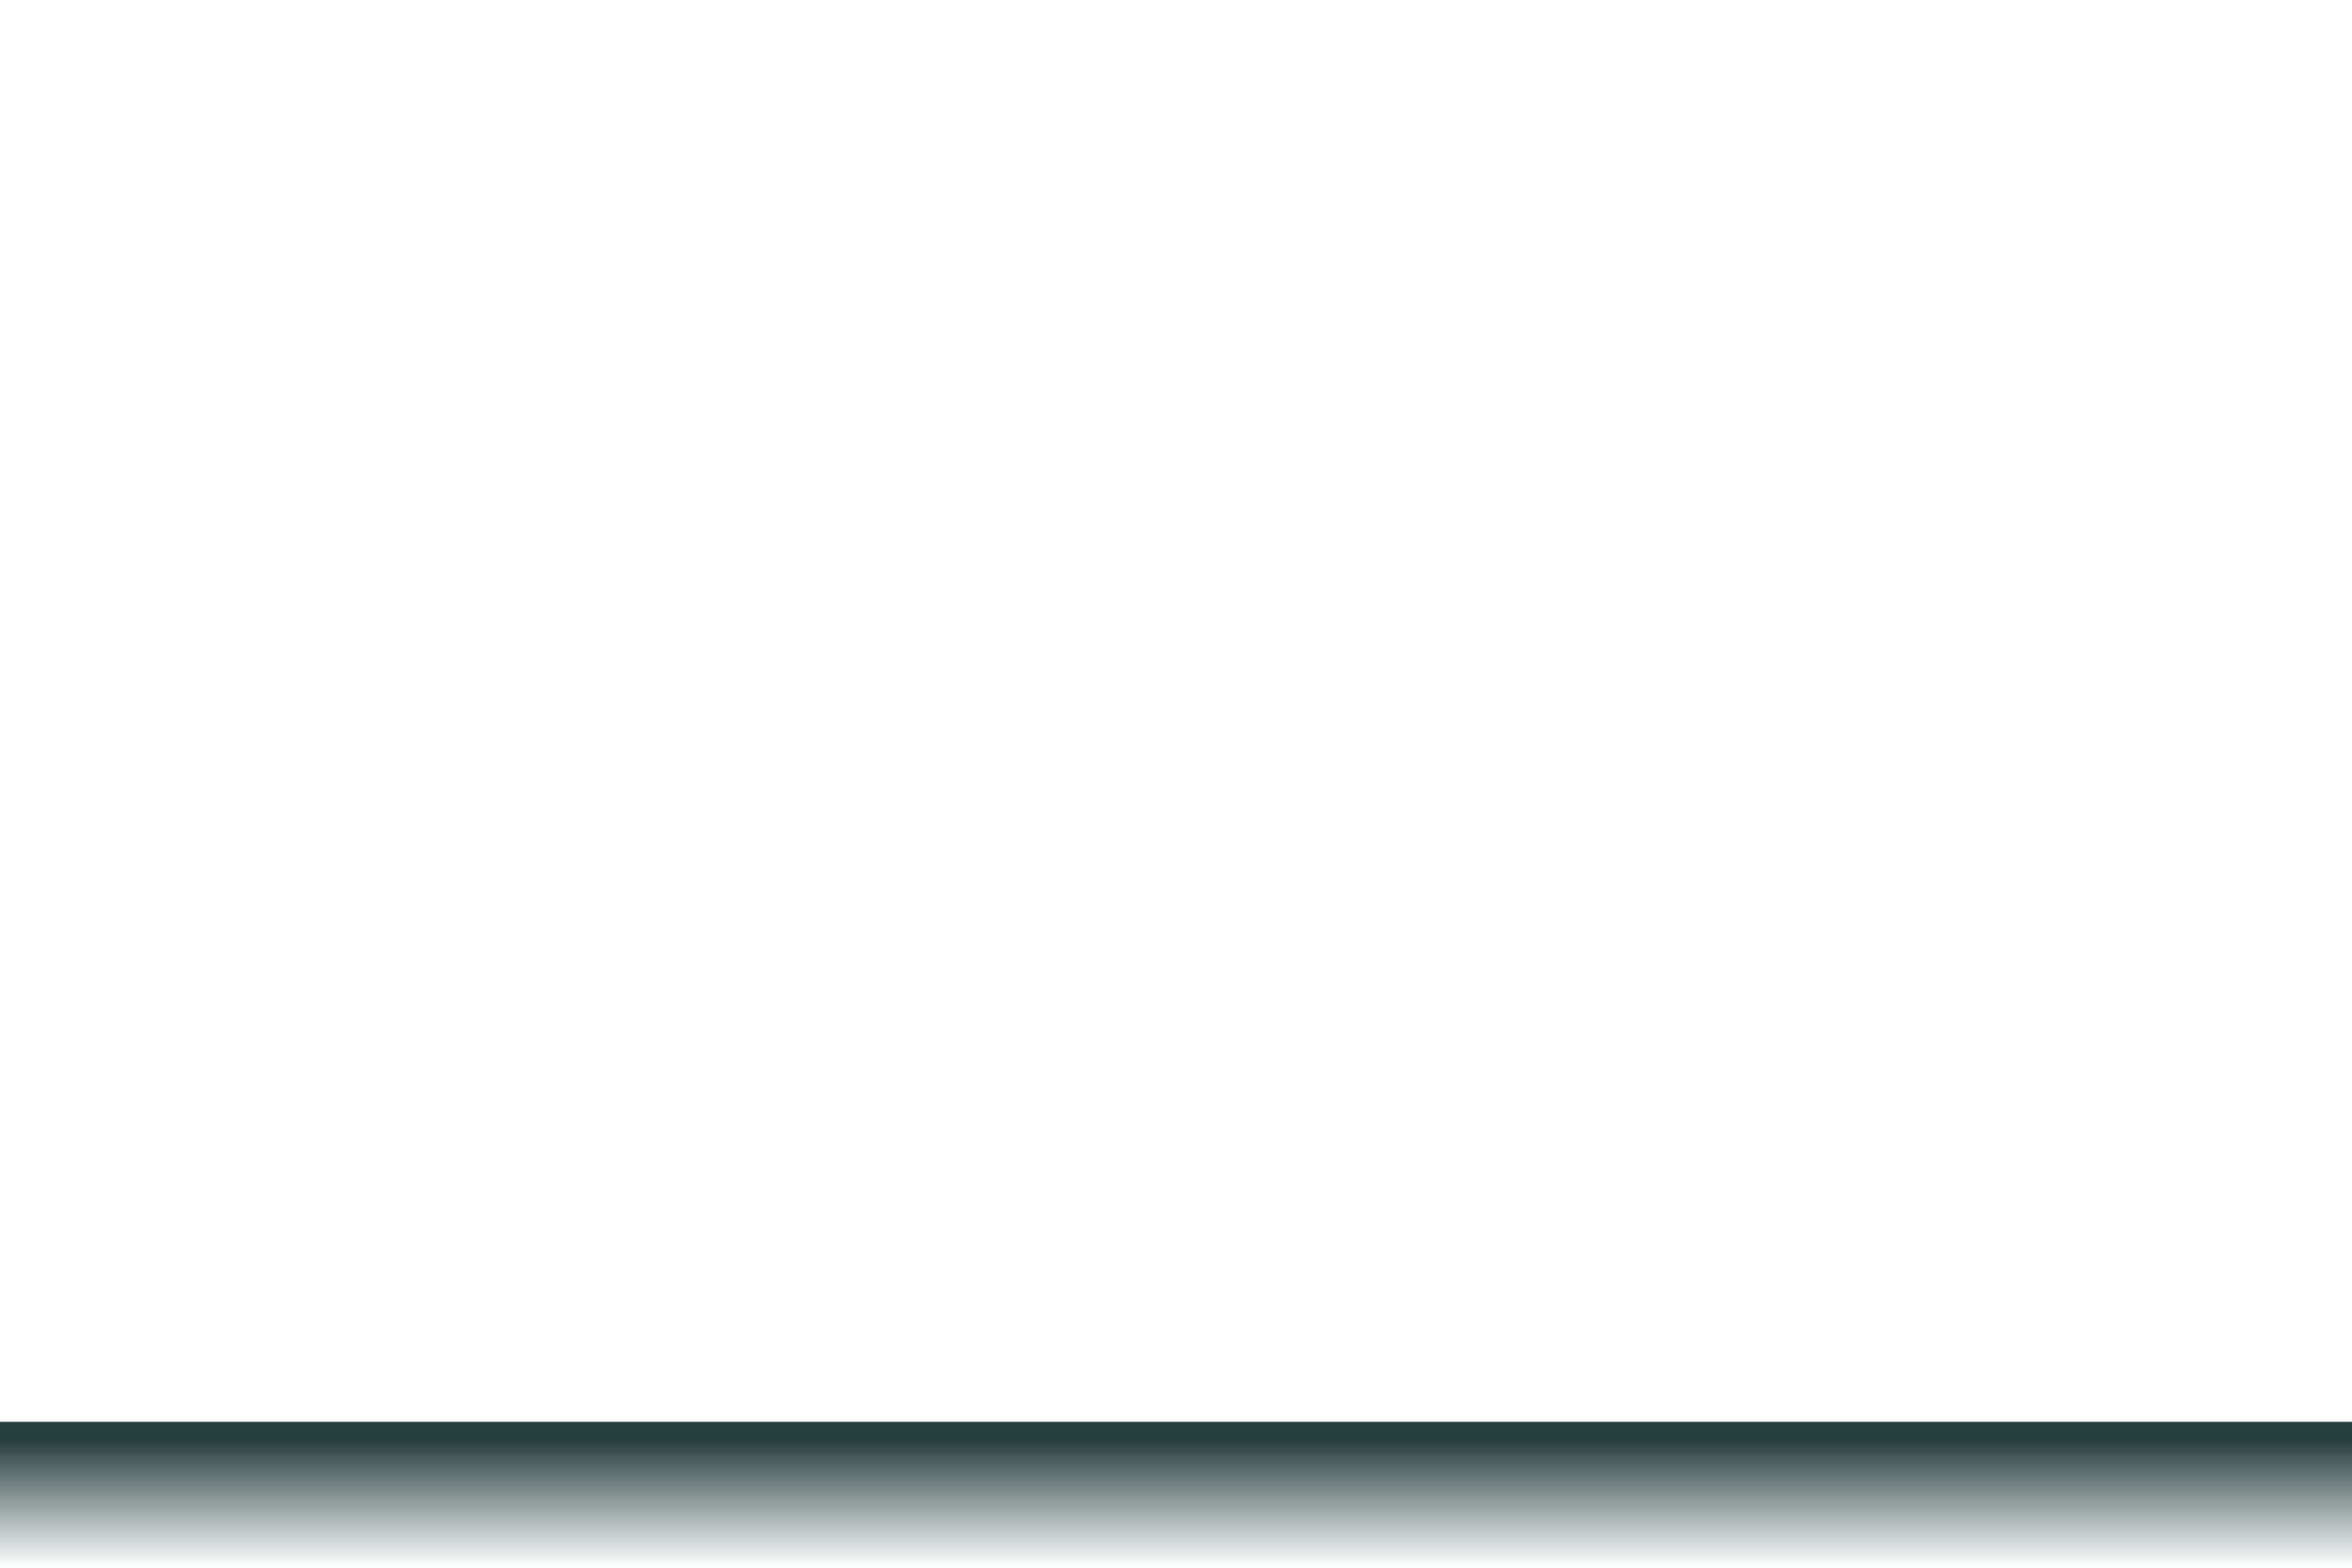
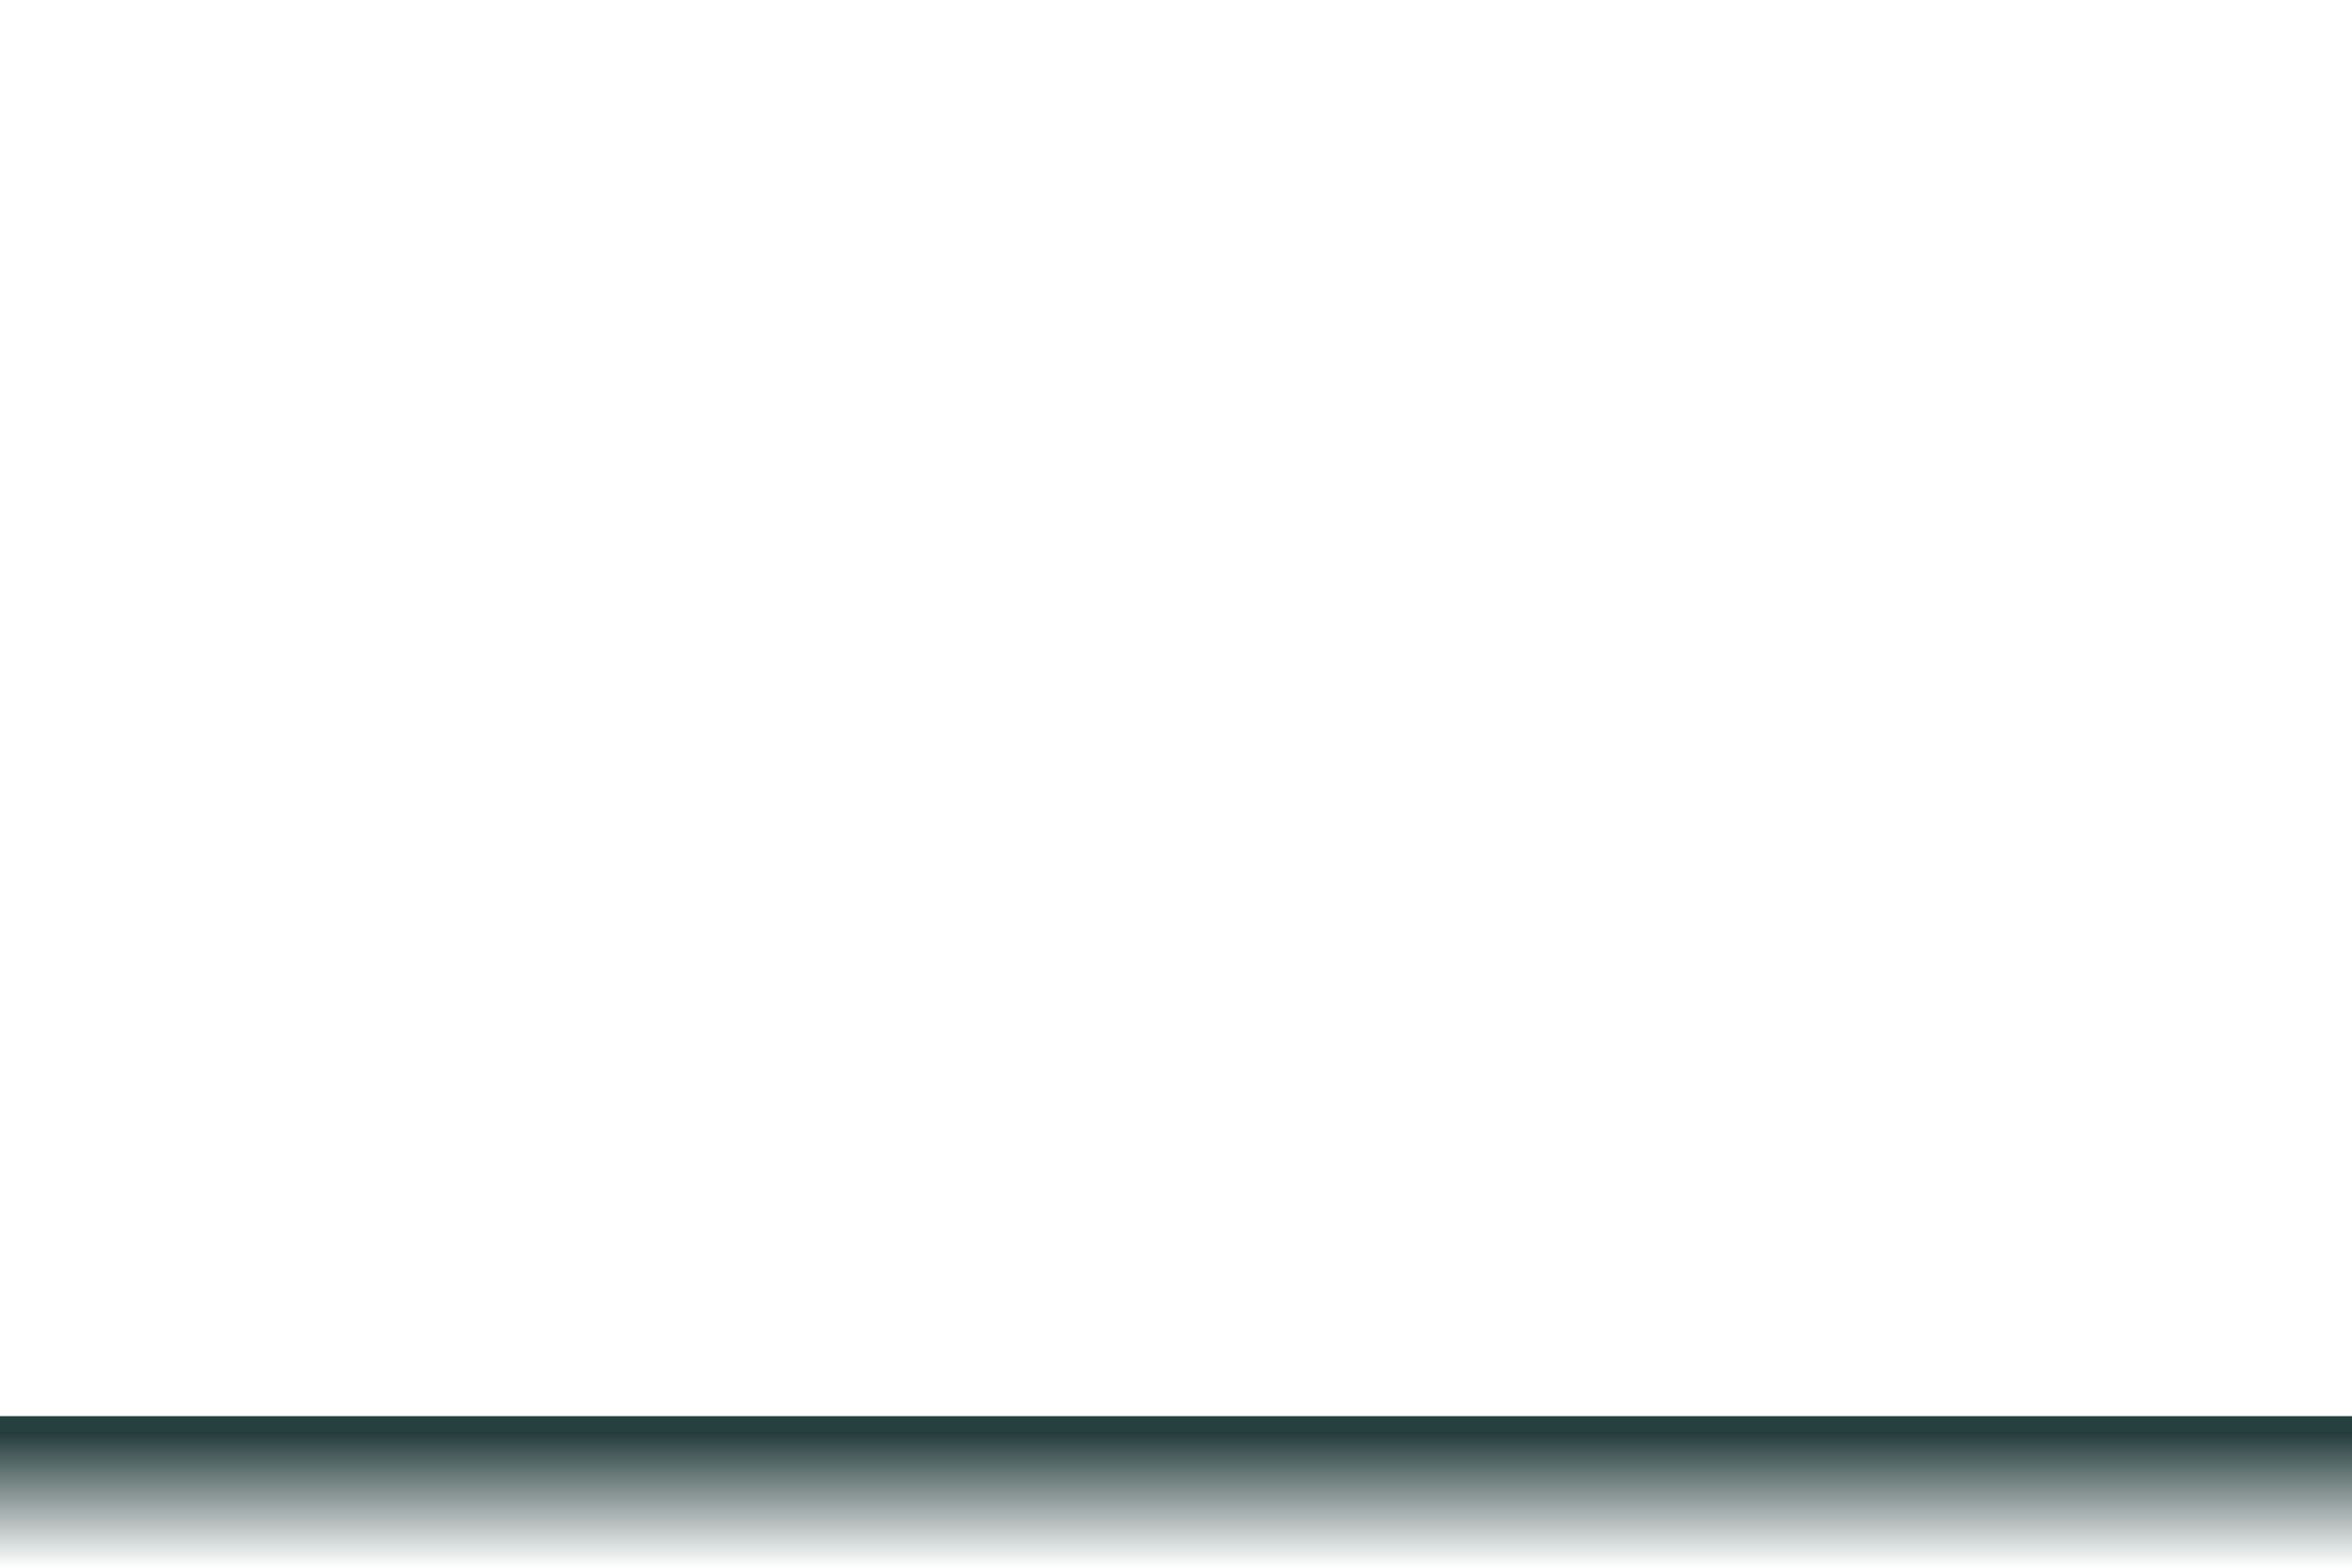
- <svg xmlns="http://www.w3.org/2000/svg" viewBox="0 0 451.5 301">
-   <style>g{transform-box:view-box;transform-origin:0 0}@keyframes m0{0%,90%,100%{transform:translate(240px,292px) scale(1,1);opacity:0.9}40%,50%{transform:translate(240px,292px) scale(1.08,1);opacity:0.9}}.m0{animation:m0 2.4s cubic-bezier(.45,0,.55,1) infinite}@keyframes m1{0%,90%,100%{transform:translate(240px,198.8px);}40%,50%{transform:translate(240px,190px);}}.m1{animation:m1 2.4s cubic-bezier(.45,0,.55,1) infinite}@keyframes m2{0%{transform:translate(0px,0px) rotate(102.58deg)}5%{transform:translate(0px,0px) rotate(102.59deg)}10%{transform:translate(0px,0px) rotate(102.61deg)}15%{transform:translate(0px,0px) rotate(102.65deg)}20%{transform:translate(0px,0px) rotate(102.7deg)}25%{transform:translate(0px,0px) rotate(102.74deg)}30%{transform:translate(0px,0px) rotate(102.78deg)}35%{transform:translate(0px,0px) rotate(102.8deg)}40%{transform:translate(0px,0px) rotate(102.8deg)}50%{transform:translate(0px,0px) rotate(102.8deg)}55%{transform:translate(0px,0px) rotate(102.8deg)}60%{transform:translate(0px,0px) rotate(102.78deg)}65%{transform:translate(0px,0px) rotate(102.74deg)}70%{transform:translate(0px,0px) rotate(102.7deg)}75%{transform:translate(0px,0px) rotate(102.65deg)}80%{transform:translate(0px,0px) rotate(102.61deg)}85%{transform:translate(0px,0px) rotate(102.59deg)}90%{transform:translate(0px,0px) rotate(102.58deg)}100%{transform:translate(0px,0px) rotate(102.58deg)}}.m2{animation:m2 2.4s linear infinite}@keyframes m3{0%{transform:scale(1,1)}5%{transform:scale(1,1)}10%{transform:scale(1,1)}15%{transform:scale(1,1)}20%{transform:scale(0.99,1)}25%{transform:scale(0.99,1)}30%{transform:scale(0.99,1)}35%{transform:scale(0.98,1)}40%{transform:scale(0.98,1)}50%{transform:scale(0.98,1)}55%{transform:scale(0.98,1)}60%{transform:scale(0.99,1)}65%{transform:scale(0.99,1)}70%{transform:scale(0.99,1)}75%{transform:scale(1,1)}80%{transform:scale(1,1)}85%{transform:scale(1,1)}90%{transform:scale(1,1)}100%{transform:scale(1,1)}}.m3{animation:m3 2.4s linear infinite}@keyframes m4{0%{transform:translate(45.9px,0px) rotate(-10.22deg)}5%{transform:translate(45.88px,0px) rotate(-10.24deg)}10%{transform:translate(45.81px,0px) rotate(-10.3deg)}15%{transform:translate(45.68px,0px) rotate(-10.41deg)}20%{transform:translate(45.51px,0px) rotate(-10.54deg)}25%{transform:translate(45.34px,0px) rotate(-10.67deg)}30%{transform:translate(45.22px,0px) rotate(-10.76deg)}35%{transform:translate(45.14px,0px) rotate(-10.81deg)}40%{transform:translate(45.12px,0px) rotate(-10.83deg)}50%{transform:translate(45.12px,0px) rotate(-10.83deg)}55%{transform:translate(45.14px,0px) rotate(-10.81deg)}60%{transform:translate(45.22px,0px) rotate(-10.76deg)}65%{transform:translate(45.34px,0px) rotate(-10.67deg)}70%{transform:translate(45.51px,0px) rotate(-10.54deg)}75%{transform:translate(45.68px,0px) rotate(-10.41deg)}80%{transform:translate(45.81px,0px) rotate(-10.3deg)}85%{transform:translate(45.88px,0px) rotate(-10.24deg)}90%{transform:translate(45.9px,0px) rotate(-10.22deg)}100%{transform:translate(45.9px,0px) rotate(-10.22deg)}}.m4{animation:m4 2.4s linear infinite}@keyframes m5{0%{transform:scale(0.83,1)}5%{transform:scale(0.84,1)}10%{transform:scale(0.85,1)}15%{transform:scale(0.88,1)}20%{transform:scale(0.92,1)}25%{transform:scale(0.95,1)}30%{transform:scale(0.98,1)}35%{transform:scale(1,1)}40%{transform:scale(1,1)}50%{transform:scale(1,1)}55%{transform:scale(1,1)}60%{transform:scale(0.98,1)}65%{transform:scale(0.95,1)}70%{transform:scale(0.92,1)}75%{transform:scale(0.88,1)}80%{transform:scale(0.85,1)}85%{transform:scale(0.84,1)}90%{transform:scale(0.83,1)}100%{transform:scale(0.83,1)}}.m5{animation:m5 2.4s linear infinite}@keyframes m6{0%{transform:translate(48.44px,0px) rotate(-92.37deg)}5%{transform:translate(48.71px,0px) rotate(-92.35deg)}10%{transform:translate(49.59px,0px) rotate(-92.31deg)}15%{transform:translate(51.16px,0px) rotate(-92.24deg)}20%{transform:translate(53.24px,0px) rotate(-92.15deg)}25%{transform:translate(55.31px,0px) rotate(-92.07deg)}30%{transform:translate(56.88px,0px) rotate(-92.01deg)}35%{transform:translate(57.77px,0px) rotate(-91.98deg)}40%{transform:translate(58.03px,0px) rotate(-91.97deg)}50%{transform:translate(58.03px,0px) rotate(-91.97deg)}55%{transform:translate(57.77px,0px) rotate(-91.98deg)}60%{transform:translate(56.88px,0px) rotate(-92.01deg)}65%{transform:translate(55.31px,0px) rotate(-92.07deg)}70%{transform:translate(53.24px,0px) rotate(-92.15deg)}75%{transform:translate(51.16px,0px) rotate(-92.24deg)}80%{transform:translate(49.59px,0px) rotate(-92.31deg)}85%{transform:translate(48.71px,0px) rotate(-92.35deg)}90%{transform:translate(48.44px,0px) rotate(-92.37deg)}100%{transform:translate(48.44px,0px) rotate(-92.37deg)}}.m6{animation:m6 2.4s linear infinite}@keyframes m7{0%,90%,100%{transform:translate(240px,198.8px) rotate(-90deg);}40%,50%{transform:translate(240px,190px) rotate(-90deg);}}.m7{animation:m7 2.4s cubic-bezier(.45,0,.55,1) infinite}@keyframes m8{0%,90%,100%{transform:translate(74.8px,0px) rotate(90deg);}40%,50%{transform:translate(78px,0px) rotate(90deg);}}.m8{animation:m8 2.4s cubic-bezier(.45,0,.55,1) infinite}@keyframes m9{0%,90%,100%{transform:translate(0px,0px) rotate(135deg);}40%,50%{transform:translate(0px,0px) rotate(217.87deg);}}.m9{animation:m9 2.4s cubic-bezier(.45,0,.55,1) infinite}@keyframes m10{0%,90%,100%{transform:scale(1.03,1);}40%,50%{transform:scale(0.97,1);}}.m10{animation:m10 2.4s cubic-bezier(.45,0,.55,1) infinite}@keyframes m11{0%,90%,100%{transform:translate(48.08px,0px) rotate(135deg);}40%,50%{transform:translate(45.61px,0px) rotate(49.26deg);}}.m11{animation:m11 2.4s cubic-bezier(.45,0,.55,1) infinite}@keyframes m12{0%,90%,100%{transform:scale(0.82,1);}40%,50%{transform:scale(1.18,1);}}.m12{animation:m12 2.4s cubic-bezier(.45,0,.55,1) infinite}@keyframes m13{0%,90%,100%{transform:translate(28px,0px) rotate(-270deg);}40%,50%{transform:translate(40.05px,0px) rotate(-267.14deg);}}.m13{animation:m13 2.4s cubic-bezier(.45,0,.55,1) infinite}@keyframes m14{0%,90%,100%{transform:scale(0.98,1);}40%,50%{transform:scale(1.02,1);}}.m14{animation:m14 2.4s cubic-bezier(.45,0,.55,1) infinite}@keyframes m15{0%{transform:translate(0px,0px) rotate(77.42deg)}5%{transform:translate(0px,0px) rotate(77.41deg)}10%{transform:translate(0px,0px) rotate(77.39deg)}15%{transform:translate(0px,0px) rotate(77.35deg)}20%{transform:translate(0px,0px) rotate(77.3deg)}25%{transform:translate(0px,0px) rotate(77.26deg)}30%{transform:translate(0px,0px) rotate(77.22deg)}35%{transform:translate(0px,0px) rotate(77.2deg)}40%{transform:translate(0px,0px) rotate(77.2deg)}50%{transform:translate(0px,0px) rotate(77.2deg)}55%{transform:translate(0px,0px) rotate(77.2deg)}60%{transform:translate(0px,0px) rotate(77.22deg)}65%{transform:translate(0px,0px) rotate(77.26deg)}70%{transform:translate(0px,0px) rotate(77.3deg)}75%{transform:translate(0px,0px) rotate(77.35deg)}80%{transform:translate(0px,0px) rotate(77.39deg)}85%{transform:translate(0px,0px) rotate(77.41deg)}90%{transform:translate(0px,0px) rotate(77.42deg)}100%{transform:translate(0px,0px) rotate(77.42deg)}}.m15{animation:m15 2.4s linear infinite}@keyframes m16{0%{transform:scale(1,1)}5%{transform:scale(1,1)}10%{transform:scale(1,1)}15%{transform:scale(1,1)}20%{transform:scale(0.99,1)}25%{transform:scale(0.99,1)}30%{transform:scale(0.99,1)}35%{transform:scale(0.98,1)}40%{transform:scale(0.98,1)}50%{transform:scale(0.98,1)}55%{transform:scale(0.98,1)}60%{transform:scale(0.99,1)}65%{transform:scale(0.99,1)}70%{transform:scale(0.99,1)}75%{transform:scale(1,1)}80%{transform:scale(1,1)}85%{transform:scale(1,1)}90%{transform:scale(1,1)}100%{transform:scale(1,1)}}.m16{animation:m16 2.4s linear infinite}@keyframes m17{0%{transform:translate(45.9px,0px) rotate(10.22deg)}5%{transform:translate(45.88px,0px) rotate(10.24deg)}10%{transform:translate(45.81px,0px) rotate(10.3deg)}15%{transform:translate(45.68px,0px) rotate(10.41deg)}20%{transform:translate(45.51px,0px) rotate(10.54deg)}25%{transform:translate(45.34px,0px) rotate(10.67deg)}30%{transform:translate(45.22px,0px) rotate(10.76deg)}35%{transform:translate(45.14px,0px) rotate(10.81deg)}40%{transform:translate(45.12px,0px) rotate(10.83deg)}50%{transform:translate(45.12px,0px) rotate(10.83deg)}55%{transform:translate(45.14px,0px) rotate(10.81deg)}60%{transform:translate(45.22px,0px) rotate(10.76deg)}65%{transform:translate(45.34px,0px) rotate(10.67deg)}70%{transform:translate(45.51px,0px) rotate(10.54deg)}75%{transform:translate(45.68px,0px) rotate(10.41deg)}80%{transform:translate(45.81px,0px) rotate(10.3deg)}85%{transform:translate(45.88px,0px) rotate(10.24deg)}90%{transform:translate(45.9px,0px) rotate(10.22deg)}100%{transform:translate(45.9px,0px) rotate(10.22deg)}}.m17{animation:m17 2.4s linear infinite}@keyframes m18{0%{transform:translate(48.44px,0px) rotate(-87.63deg)}5%{transform:translate(48.71px,0px) rotate(-87.65deg)}10%{transform:translate(49.59px,0px) rotate(-87.69deg)}15%{transform:translate(51.16px,0px) rotate(-87.76deg)}20%{transform:translate(53.24px,0px) rotate(-87.85deg)}25%{transform:translate(55.31px,0px) rotate(-87.93deg)}30%{transform:translate(56.88px,0px) rotate(-87.99deg)}35%{transform:translate(57.77px,0px) rotate(-88.02deg)}40%{transform:translate(58.03px,0px) rotate(-88.03deg)}50%{transform:translate(58.03px,0px) rotate(-88.03deg)}55%{transform:translate(57.77px,0px) rotate(-88.02deg)}60%{transform:translate(56.88px,0px) rotate(-87.99deg)}65%{transform:translate(55.31px,0px) rotate(-87.93deg)}70%{transform:translate(53.24px,0px) rotate(-87.85deg)}75%{transform:translate(51.16px,0px) rotate(-87.76deg)}80%{transform:translate(49.59px,0px) rotate(-87.69deg)}85%{transform:translate(48.71px,0px) rotate(-87.65deg)}90%{transform:translate(48.44px,0px) rotate(-87.63deg)}100%{transform:translate(48.44px,0px) rotate(-87.63deg)}}.m18{animation:m18 2.4s linear infinite}@keyframes m19{0%,90%,100%{transform:translate(0px,0px) rotate(45deg);}40%,50%{transform:translate(0px,0px) rotate(-37.87deg);}}.m19{animation:m19 2.4s cubic-bezier(.45,0,.55,1) infinite}@keyframes m20{0%,90%,100%{transform:translate(48.08px,0px) rotate(-135deg);}40%,50%{transform:translate(45.61px,0px) rotate(-49.26deg);}}.m20{animation:m20 2.4s cubic-bezier(.45,0,.55,1) infinite}@keyframes m21{0%,90%,100%{transform:translate(28px,0px) rotate(90deg);}40%,50%{transform:translate(40.05px,0px) rotate(87.14deg);}}.m21{animation:m21 2.4s cubic-bezier(.45,0,.55,1) infinite}@media (prefers-reduced-motion:reduce){*{animation-play-state:paused!important}}</style>
+ <svg xmlns="http://www.w3.org/2000/svg" viewBox="0 0 457.73 305.15">
+   <style>g{transform-box:view-box;transform-origin:0 0}@keyframes m0{0%,90%,100%{transform:translate(240px,292px) scale(1,1);opacity:0.9}40%,50%{transform:translate(240px,292px) scale(1.08,1);opacity:0.9}}.m0{animation:m0 2.4s cubic-bezier(.45,0,.55,1) infinite}@keyframes m1{0%,90%,100%{transform:translate(240px,198.8px)}40%,50%{transform:translate(240px,190px)}}.m1{animation:m1 2.4s cubic-bezier(.45,0,.55,1) infinite}@keyframes m2{0%,90%,100%{transform:rotate(102.58deg)}40%,50%{transform:rotate(102.8deg)}}.m2{animation:m2 2.4s cubic-bezier(.45,0,.55,1) infinite}@keyframes m3{0%,90%,100%{transform:scale(1,1)}40%,50%{transform:scale(0.98,1)}}.m3{animation:m3 2.4s cubic-bezier(.45,0,.55,1) infinite}@keyframes m4{0%,90%,100%{transform:translate(45.9px,0px) rotate(-10.22deg)}40%,50%{transform:translate(45.12px,0px) rotate(-10.83deg)}}.m4{animation:m4 2.4s cubic-bezier(.45,0,.55,1) infinite}@keyframes m5{0%,90%,100%{transform:scale(0.83,1)}40%,50%{transform:scale(1,1)}}.m5{animation:m5 2.4s cubic-bezier(.45,0,.55,1) infinite}@keyframes m6{0%,90%,100%{transform:translate(48.44px,0px) rotate(-92.37deg)}40%,50%{transform:translate(58.03px,0px) rotate(-91.97deg)}}.m6{animation:m6 2.4s cubic-bezier(.45,0,.55,1) infinite}@keyframes m7{0%,90%,100%{transform:translate(240px,198.8px) rotate(-90deg)}40%,50%{transform:translate(240px,190px) rotate(-90deg)}}.m7{animation:m7 2.4s cubic-bezier(.45,0,.55,1) infinite}@keyframes m8{0%,90%,100%{transform:translate(74.8px,0px) rotate(90deg)}40%,50%{transform:translate(78px,0px) rotate(90deg)}}.m8{animation:m8 2.4s cubic-bezier(.45,0,.55,1) infinite}@keyframes m9{0%,90%,100%{transform:rotate(135deg)}40%,50%{transform:rotate(217.87deg)}}.m9{animation:m9 2.4s cubic-bezier(.45,0,.55,1) infinite}@keyframes m10{0%,90%,100%{transform:scale(1,1)}40%{transform:scale(0.95,1);animation-timing-function:linear}50%{transform:scale(0.95,1)}}.m10{animation:m10 2.4s cubic-bezier(.45,0,.55,1) infinite}@keyframes m11{0%,90%,100%{transform:translate(48.08px,0px) rotate(-225deg)}40%{transform:translate(45.61px,0px) rotate(-310.74deg);animation-timing-function:linear}50%{transform:translate(45.61px,0px) rotate(-310.74deg)}}.m11{animation:m11 2.4s cubic-bezier(.45,0,.55,1) infinite}@keyframes m12{0%,90%,100%{transform:scale(0.7,1)}40%,50%{transform:scale(1,1)}}.m12{animation:m12 2.4s cubic-bezier(.45,0,.55,1) infinite}@keyframes m13{0%,90%,100%{transform:translate(28px,0px) rotate(90deg)}40%,50%{transform:translate(40.05px,0px) rotate(92.86deg)}}.m13{animation:m13 2.4s cubic-bezier(.45,0,.55,1) infinite}@keyframes m14{0%,90%,100%{transform:scale(0.96,1)}40%,50%{transform:scale(1,1)}}.m14{animation:m14 2.4s cubic-bezier(.45,0,.55,1) infinite}@keyframes m15{0%,90%,100%{transform:rotate(77.42deg)}40%,50%{transform:rotate(77.2deg)}}.m15{animation:m15 2.4s cubic-bezier(.45,0,.55,1) infinite}@keyframes m16{0%,90%,100%{transform:translate(45.9px,0px) rotate(10.22deg)}40%,50%{transform:translate(45.12px,0px) rotate(10.83deg)}}.m16{animation:m16 2.4s cubic-bezier(.45,0,.55,1) infinite}@keyframes m17{0%,90%,100%{transform:translate(48.44px,0px) rotate(-87.63deg)}40%,50%{transform:translate(58.03px,0px) rotate(-88.03deg)}}.m17{animation:m17 2.4s cubic-bezier(.45,0,.55,1) infinite}@keyframes m18{0%,90%,100%{transform:rotate(45deg)}40%,50%{transform:rotate(-37.87deg)}}.m18{animation:m18 2.4s cubic-bezier(.45,0,.55,1) infinite}@keyframes m19{0%,90%,100%{transform:scale(1,1)}40%,50%{transform:scale(0.95,1)}}.m19{animation:m19 2.4s cubic-bezier(.45,0,.55,1) infinite}@keyframes m20{0%,90%,100%{transform:translate(48.08px,0px) rotate(-135deg)}40%{transform:translate(45.61px,0px) rotate(-49.26deg);animation-timing-function:linear}50%{transform:translate(45.61px,0px) rotate(-49.26deg)}}.m20{animation:m20 2.4s cubic-bezier(.45,0,.55,1) infinite}@keyframes m21{0%,90%,100%{transform:translate(28px,0px) rotate(90deg)}40%{transform:translate(40.05px,0px) rotate(87.14deg);animation-timing-function:linear}50%{transform:translate(40.05px,0px) rotate(87.14deg)}}.m21{animation:m21 2.4s cubic-bezier(.45,0,.55,1) infinite}@media (prefers-reduced-motion:reduce){*{animation-play-state:paused!important}}</style>
  <defs>
    <linearGradient id="tn" x1="0" y1="0" x2="0" y2="1">
      <stop offset="0" stop-color="#061414" />
      <stop offset=".45" stop-color="#1f4a47" />
      <stop offset="1" stop-color="#061414" />
    </linearGradient>
    <linearGradient id="tf" x1="0" y1="0" x2="0" y2="1">
      <stop offset="0" stop-color="#040c0c" />
      <stop offset=".45" stop-color="#102828" />
      <stop offset="1" stop-color="#040c0c" />
    </linearGradient>
    <radialGradient id="hd" cx=".35" cy=".3" r=".75">
      <stop offset="0" stop-color="#2a5a57" />
      <stop offset=".55" stop-color="#0c2020" />
      <stop offset="1" stop-color="#050e0e" />
    </radialGradient>
    <radialGradient id="sh">
      <stop offset="0" stop-color="#000" stop-opacity=".9" />
      <stop offset="1" stop-color="#000" stop-opacity="0" />
    </radialGradient>
    <linearGradient id="fl" x1="0" y1="0" x2="0" y2="1">
      <stop offset="0" stop-color="#16302f" />
      <stop offset="1" stop-color="#16302f" stop-opacity="0" />
    </linearGradient>
  </defs>
-   <g transform="translate(-14.25,-17.5)">
-     <rect x="14.25" y="292" width="451.5" height="26.5" fill="url(#fl)" />
-     <path d="M14.25,292 H465.75" fill="none" stroke="#26403f" stroke-width="3" stroke-linecap="round" stroke-linejoin="round" />
+   <g transform="translate(-11.14,-14.85)">
+     <rect x="11.14" y="292" width="457.73" height="28" fill="url(#fl)" />
+     <path d="M11.14,292 H468.86" fill="none" stroke="#26403f" stroke-width="3" stroke-linecap="round" stroke-linejoin="round" />
    <g class="m0">
      <ellipse rx="52" ry="8" fill="url(#sh)" />
    </g>
    <g class="m1">
      <g class="m2">
        <circle r="9.5" fill="#0b6f66" />
        <g class="m3">
          <path d="M0,0 H45.9" fill="none" stroke="#0b6f66" stroke-width="19" stroke-linecap="butt" stroke-linejoin="round" />
        </g>
        <g class="m4">
          <circle r="9.5" fill="#0b6f66" />
          <g class="m5">
            <path d="M0,0 H58.03" fill="none" stroke="#0b6f66" stroke-width="19" stroke-linecap="butt" stroke-linejoin="round" />
          </g>
          <g class="m6">
            <circle r="9.5" fill="#0b6f66" />
          </g>
        </g>
      </g>
    </g>
    <g class="m1">
      <g class="m2">
        <circle r="5.5" fill="#071313" />
        <g class="m3">
          <rect y="-5.5" width="45.9" height="11" fill="url(#tf)" />
        </g>
        <g class="m4">
          <circle r="5.5" fill="#071313" />
          <g class="m5">
            <rect y="-5.5" width="58.03" height="11" fill="url(#tf)" />
          </g>
          <g class="m6">
            <circle r="5.5" fill="#071313" />
          </g>
        </g>
      </g>
    </g>
    <g class="m7">
      <g class="m8">
        <g class="m9">
          <circle r="9.5" fill="#7a2436" />
          <g class="m10">
-             <path d="M0,0 H46.85" fill="none" stroke="#7a2436" stroke-width="19" stroke-linecap="butt" stroke-linejoin="round" />
+             <path d="M0,0 H48.08" fill="none" stroke="#7a2436" stroke-width="19" stroke-linecap="butt" stroke-linejoin="round" />
          </g>
          <g class="m11">
            <circle r="9.5" fill="#7a2436" />
            <g class="m12">
-               <path d="M0,0 H34.02" fill="none" stroke="#7a2436" stroke-width="19" stroke-linecap="butt" stroke-linejoin="round" />
+               <path d="M0,0 H40.05" fill="none" stroke="#7a2436" stroke-width="19" stroke-linecap="butt" stroke-linejoin="round" />
            </g>
            <g class="m13">
-               <circle r="9.5" fill="#7a2436" />
+               <circle r="11.5" fill="#7a2436" />
            </g>
          </g>
        </g>
      </g>
    </g>
    <g class="m7">
      <g class="m8">
        <g class="m9">
          <circle r="5.5" fill="#071313" />
          <g class="m10">
-             <rect y="-5.5" width="46.85" height="11" fill="url(#tf)" />
+             <rect y="-5.5" width="48.08" height="11" fill="url(#tf)" />
          </g>
          <g class="m11">
            <circle r="5.5" fill="#071313" />
            <g class="m12">
-               <rect y="-5.5" width="34.02" height="11" fill="url(#tf)" />
+               <rect y="-5.5" width="40.05" height="11" fill="url(#tf)" />
            </g>
            <g class="m13">
-               <circle r="5.5" fill="#071313" />
+               <circle r="7.5" fill="#173a38" />
              <g transform="translate(0,0) rotate(0) scale(1,1)">
                <path d="M-12,0 L12,0" fill="none" stroke="#fbbf24" stroke-width="6" stroke-linecap="round" stroke-linejoin="round" />
              </g>
              <g transform="translate(-12,0) rotate(0) scale(1,1)">
                <circle cx="0" cy="0" r="6" fill="#fbbf24" stroke="none" stroke-width="6.3" />
              </g>
              <g transform="translate(12,0) rotate(0) scale(1,1)">
                <circle cx="0" cy="0" r="6" fill="#fbbf24" stroke="none" stroke-width="6.3" />
              </g>
            </g>
          </g>
        </g>
      </g>
    </g>
    <g class="m7">
      <circle r="12.5" fill="#2dd4bf" />
      <g class="m14">
-         <path d="M0,0 H76.4" fill="none" stroke="#2dd4bf" stroke-width="25" stroke-linecap="butt" stroke-linejoin="round" />
+         <path d="M0,0 H78" fill="none" stroke="#2dd4bf" stroke-width="25" stroke-linecap="butt" stroke-linejoin="round" />
      </g>
      <g class="m8">
        <circle r="12.5" fill="#2dd4bf" />
      </g>
    </g>
    <g class="m7">
      <circle r="8.5" fill="#0b1f1f" />
      <g class="m14">
-         <rect y="-8.5" width="76.4" height="17" fill="url(#tn)" />
+         <rect y="-8.5" width="78" height="17" fill="url(#tn)" />
      </g>
      <g class="m8">
        <circle r="8.5" fill="#0b1f1f" />
      </g>
    </g>
    <g class="m7">
      <g class="m8">
-         <g transform="translate(0,0) rotate(-90)">
+         <g transform="rotate(-90)">
          <g transform="translate(28,0) rotate(90)">
            <circle r="19" fill="#2dd4bf" opacity="0.95" />
            <circle r="15" fill="url(#hd)" />
            <path d="M-9.3,-3 H9.3" fill="none" stroke="#a7f3ee" stroke-width="5" stroke-linecap="round" stroke-linejoin="round" />
          </g>
        </g>
      </g>
    </g>
    <g class="m1">
      <g class="m15">
        <circle r="10.5" fill="#2dd4bf" />
+         <g class="m3">
+           <path d="M0,0 H45.9" fill="none" stroke="#2dd4bf" stroke-width="21" stroke-linecap="butt" stroke-linejoin="round" />
+         </g>
        <g class="m16">
-           <path d="M0,0 H45.9" fill="none" stroke="#2dd4bf" stroke-width="21" stroke-linecap="butt" stroke-linejoin="round" />
-         </g>
-         <g class="m17">
          <circle r="10.5" fill="#2dd4bf" />
          <g class="m5">
            <path d="M0,0 H58.03" fill="none" stroke="#2dd4bf" stroke-width="21" stroke-linecap="butt" stroke-linejoin="round" />
          </g>
-           <g class="m18">
+           <g class="m17">
            <circle r="10.5" fill="#2dd4bf" />
          </g>
        </g>
      </g>
    </g>
    <g class="m1">
      <g class="m15">
        <circle r="6.5" fill="#0b1f1f" />
+         <g class="m3">
+           <rect y="-6.5" width="45.9" height="13" fill="url(#tn)" />
+         </g>
        <g class="m16">
-           <rect y="-6.5" width="45.9" height="13" fill="url(#tn)" />
-         </g>
-         <g class="m17">
          <circle r="6.5" fill="#0b1f1f" />
          <g class="m5">
            <rect y="-6.5" width="58.03" height="13" fill="url(#tn)" />
          </g>
-           <g class="m18">
+           <g class="m17">
            <circle r="6.5" fill="#0b1f1f" />
          </g>
        </g>
      </g>
    </g>
    <g class="m7">
      <g class="m8">
-         <g class="m19">
+         <g class="m18">
          <circle r="10.5" fill="#f43f5e" />
-           <g class="m10">
-             <path d="M0,0 H46.85" fill="none" stroke="#f43f5e" stroke-width="21" stroke-linecap="butt" stroke-linejoin="round" />
+           <g class="m19">
+             <path d="M0,0 H48.08" fill="none" stroke="#f43f5e" stroke-width="21" stroke-linecap="butt" stroke-linejoin="round" />
          </g>
          <g class="m20">
            <circle r="10.5" fill="#f43f5e" />
            <g class="m12">
-               <path d="M0,0 H34.02" fill="none" stroke="#f43f5e" stroke-width="21" stroke-linecap="butt" stroke-linejoin="round" />
+               <path d="M0,0 H40.05" fill="none" stroke="#f43f5e" stroke-width="21" stroke-linecap="butt" stroke-linejoin="round" />
            </g>
            <g class="m21">
-               <circle r="10.5" fill="#f43f5e" />
-             </g>
-           </g>
-         </g>
-       </g>
-     </g>
-     <g class="m7">
-       <g class="m8">
-         <g class="m19">
+               <circle r="12.5" fill="#f43f5e" />
+             </g>
+           </g>
+         </g>
+       </g>
+     </g>
+     <g class="m7">
+       <g class="m8">
+         <g class="m18">
          <circle r="6.5" fill="#0b1f1f" />
-           <g class="m10">
-             <rect y="-6.5" width="46.85" height="13" fill="url(#tn)" />
+           <g class="m19">
+             <rect y="-6.5" width="48.08" height="13" fill="url(#tn)" />
          </g>
          <g class="m20">
            <circle r="6.5" fill="#0b1f1f" />
            <g class="m12">
-               <rect y="-6.5" width="34.02" height="13" fill="url(#tn)" />
+               <rect y="-6.5" width="40.05" height="13" fill="url(#tn)" />
            </g>
            <g class="m21">
-               <circle r="6.5" fill="#0b1f1f" />
+               <circle r="8.5" fill="#2f6e6a" />
              <g transform="translate(0,0) rotate(0) scale(1,1)">
                <path d="M-12,0 L12,0" fill="none" stroke="#fbbf24" stroke-width="6" stroke-linecap="round" stroke-linejoin="round" />
              </g>
              <g transform="translate(-12,0) rotate(0) scale(1,1)">
                <circle cx="0" cy="0" r="6" fill="#fbbf24" stroke="none" stroke-width="6.3" />
              </g>
              <g transform="translate(12,0) rotate(0) scale(1,1)">
                <circle cx="0" cy="0" r="6" fill="#fbbf24" stroke="none" stroke-width="6.3" />
              </g>
            </g>
          </g>
        </g>
      </g>
    </g>
  </g>
</svg>
